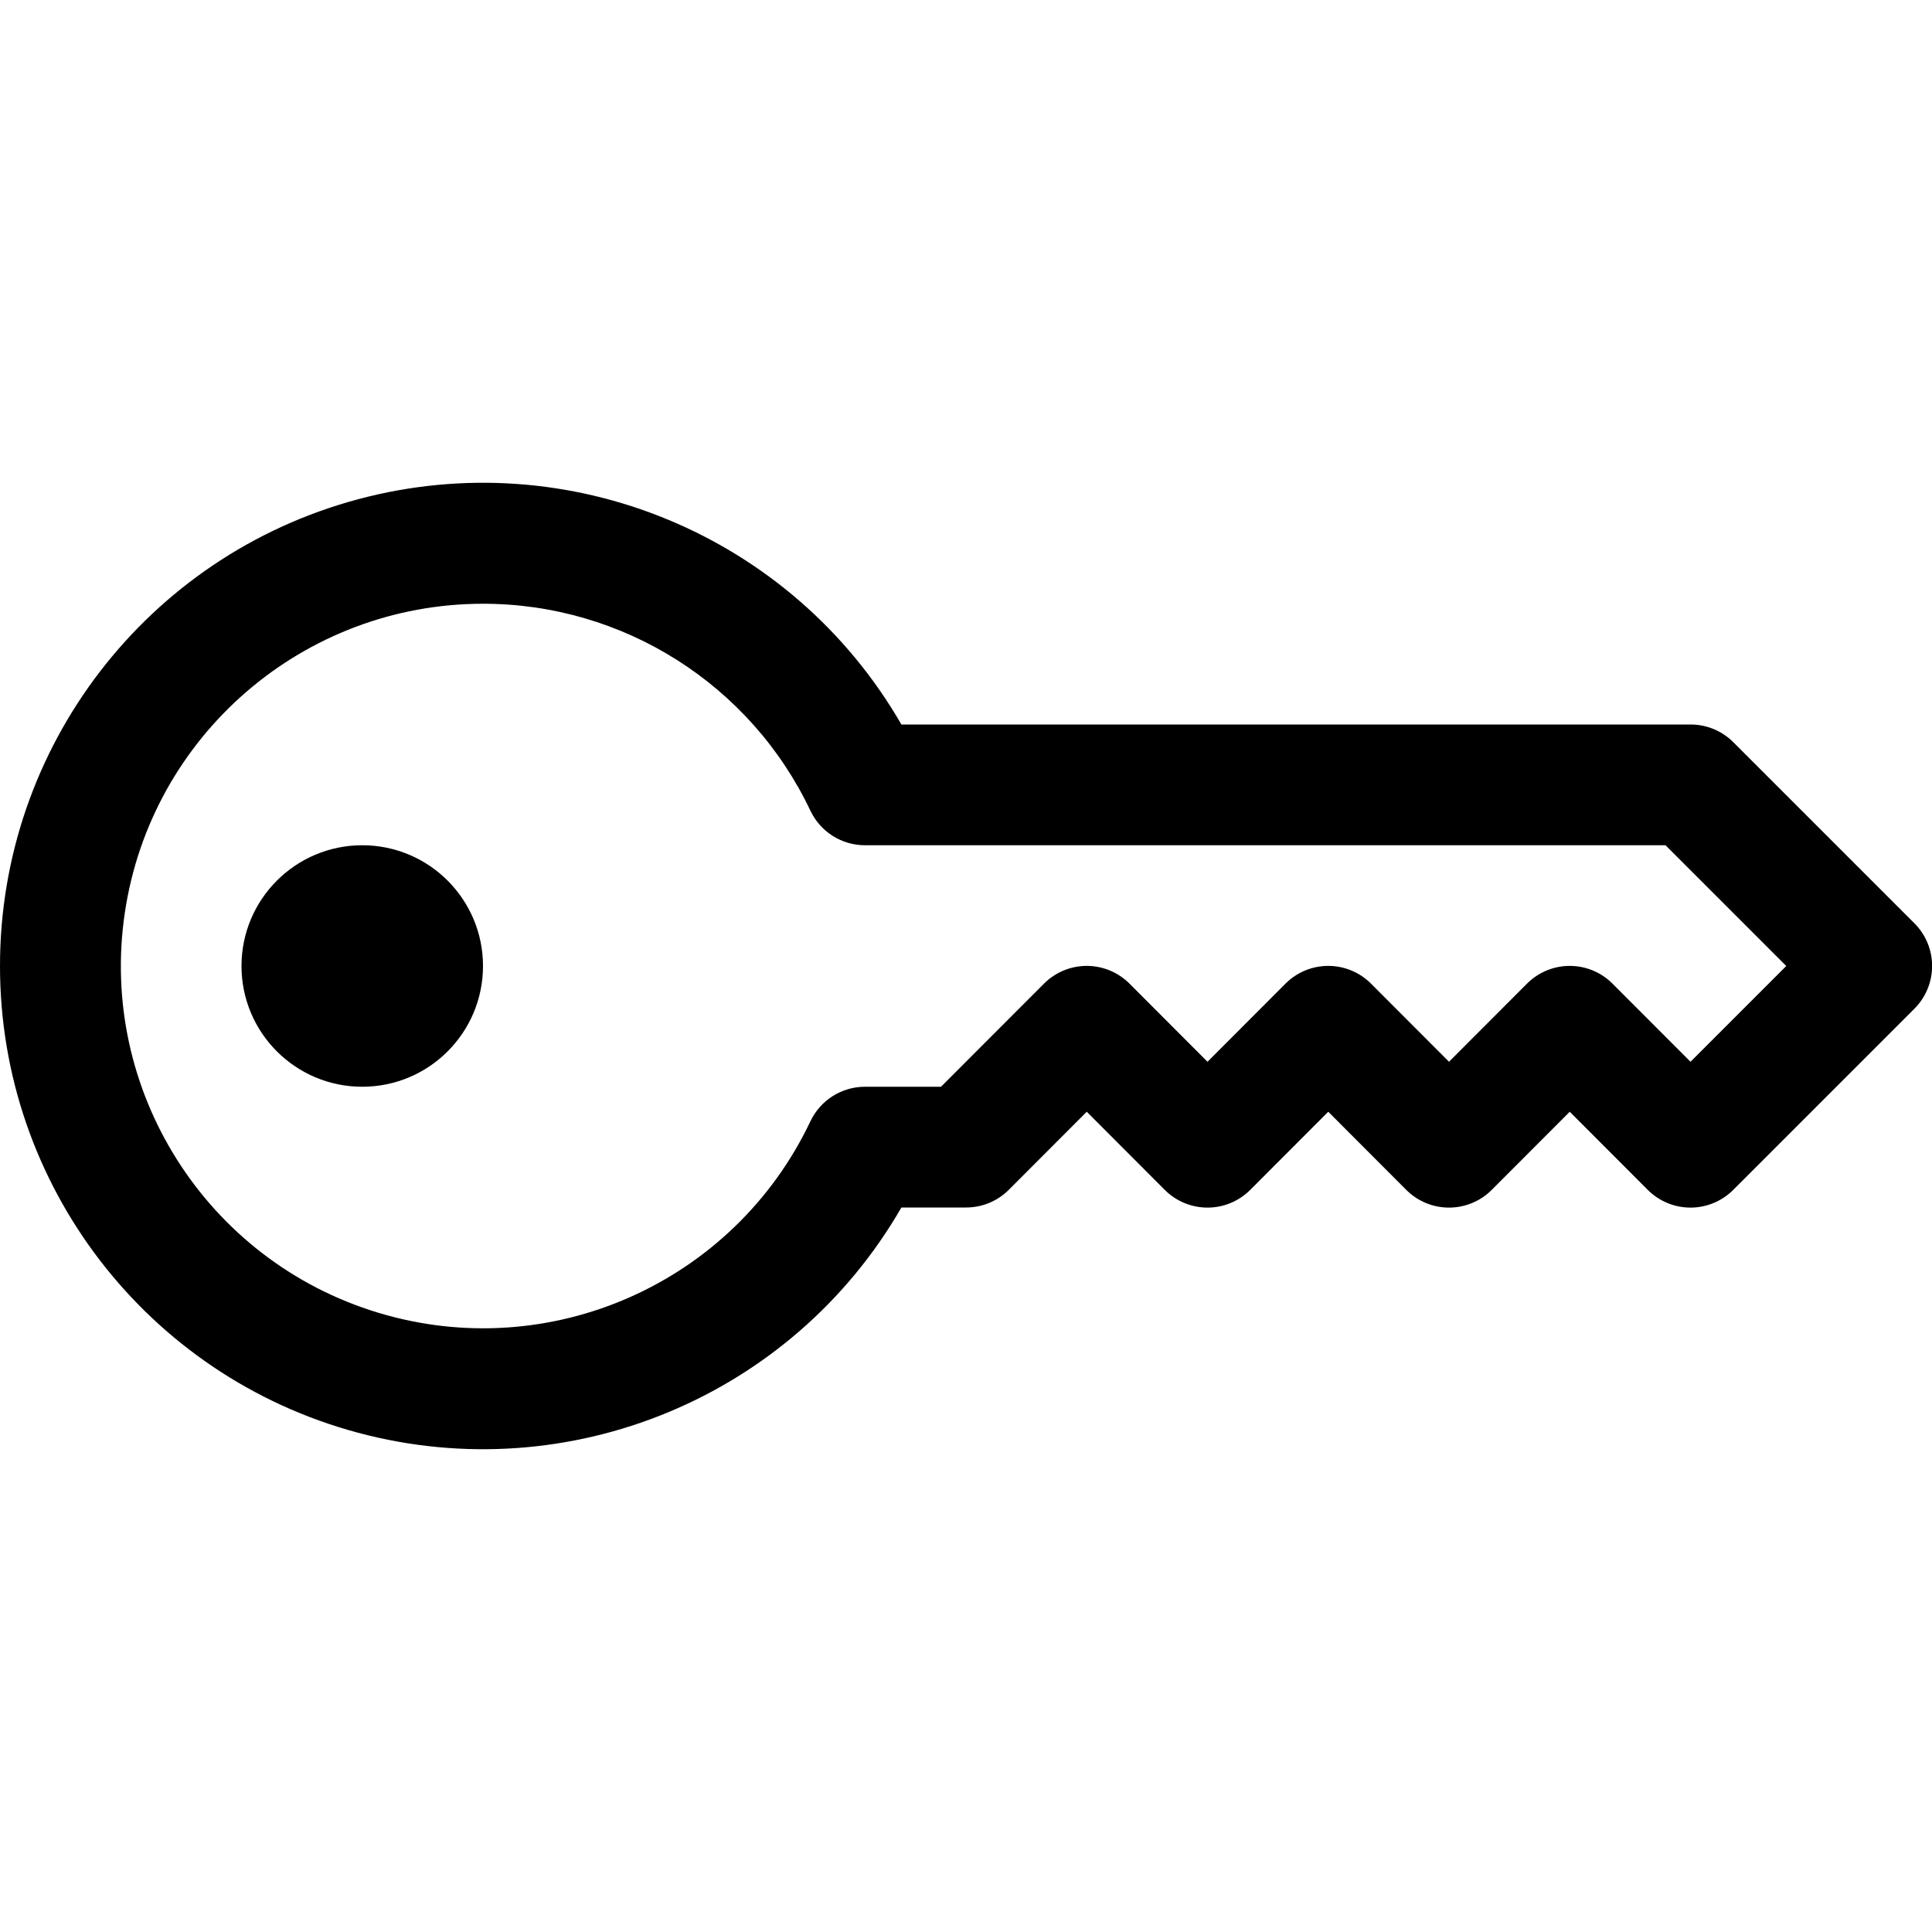
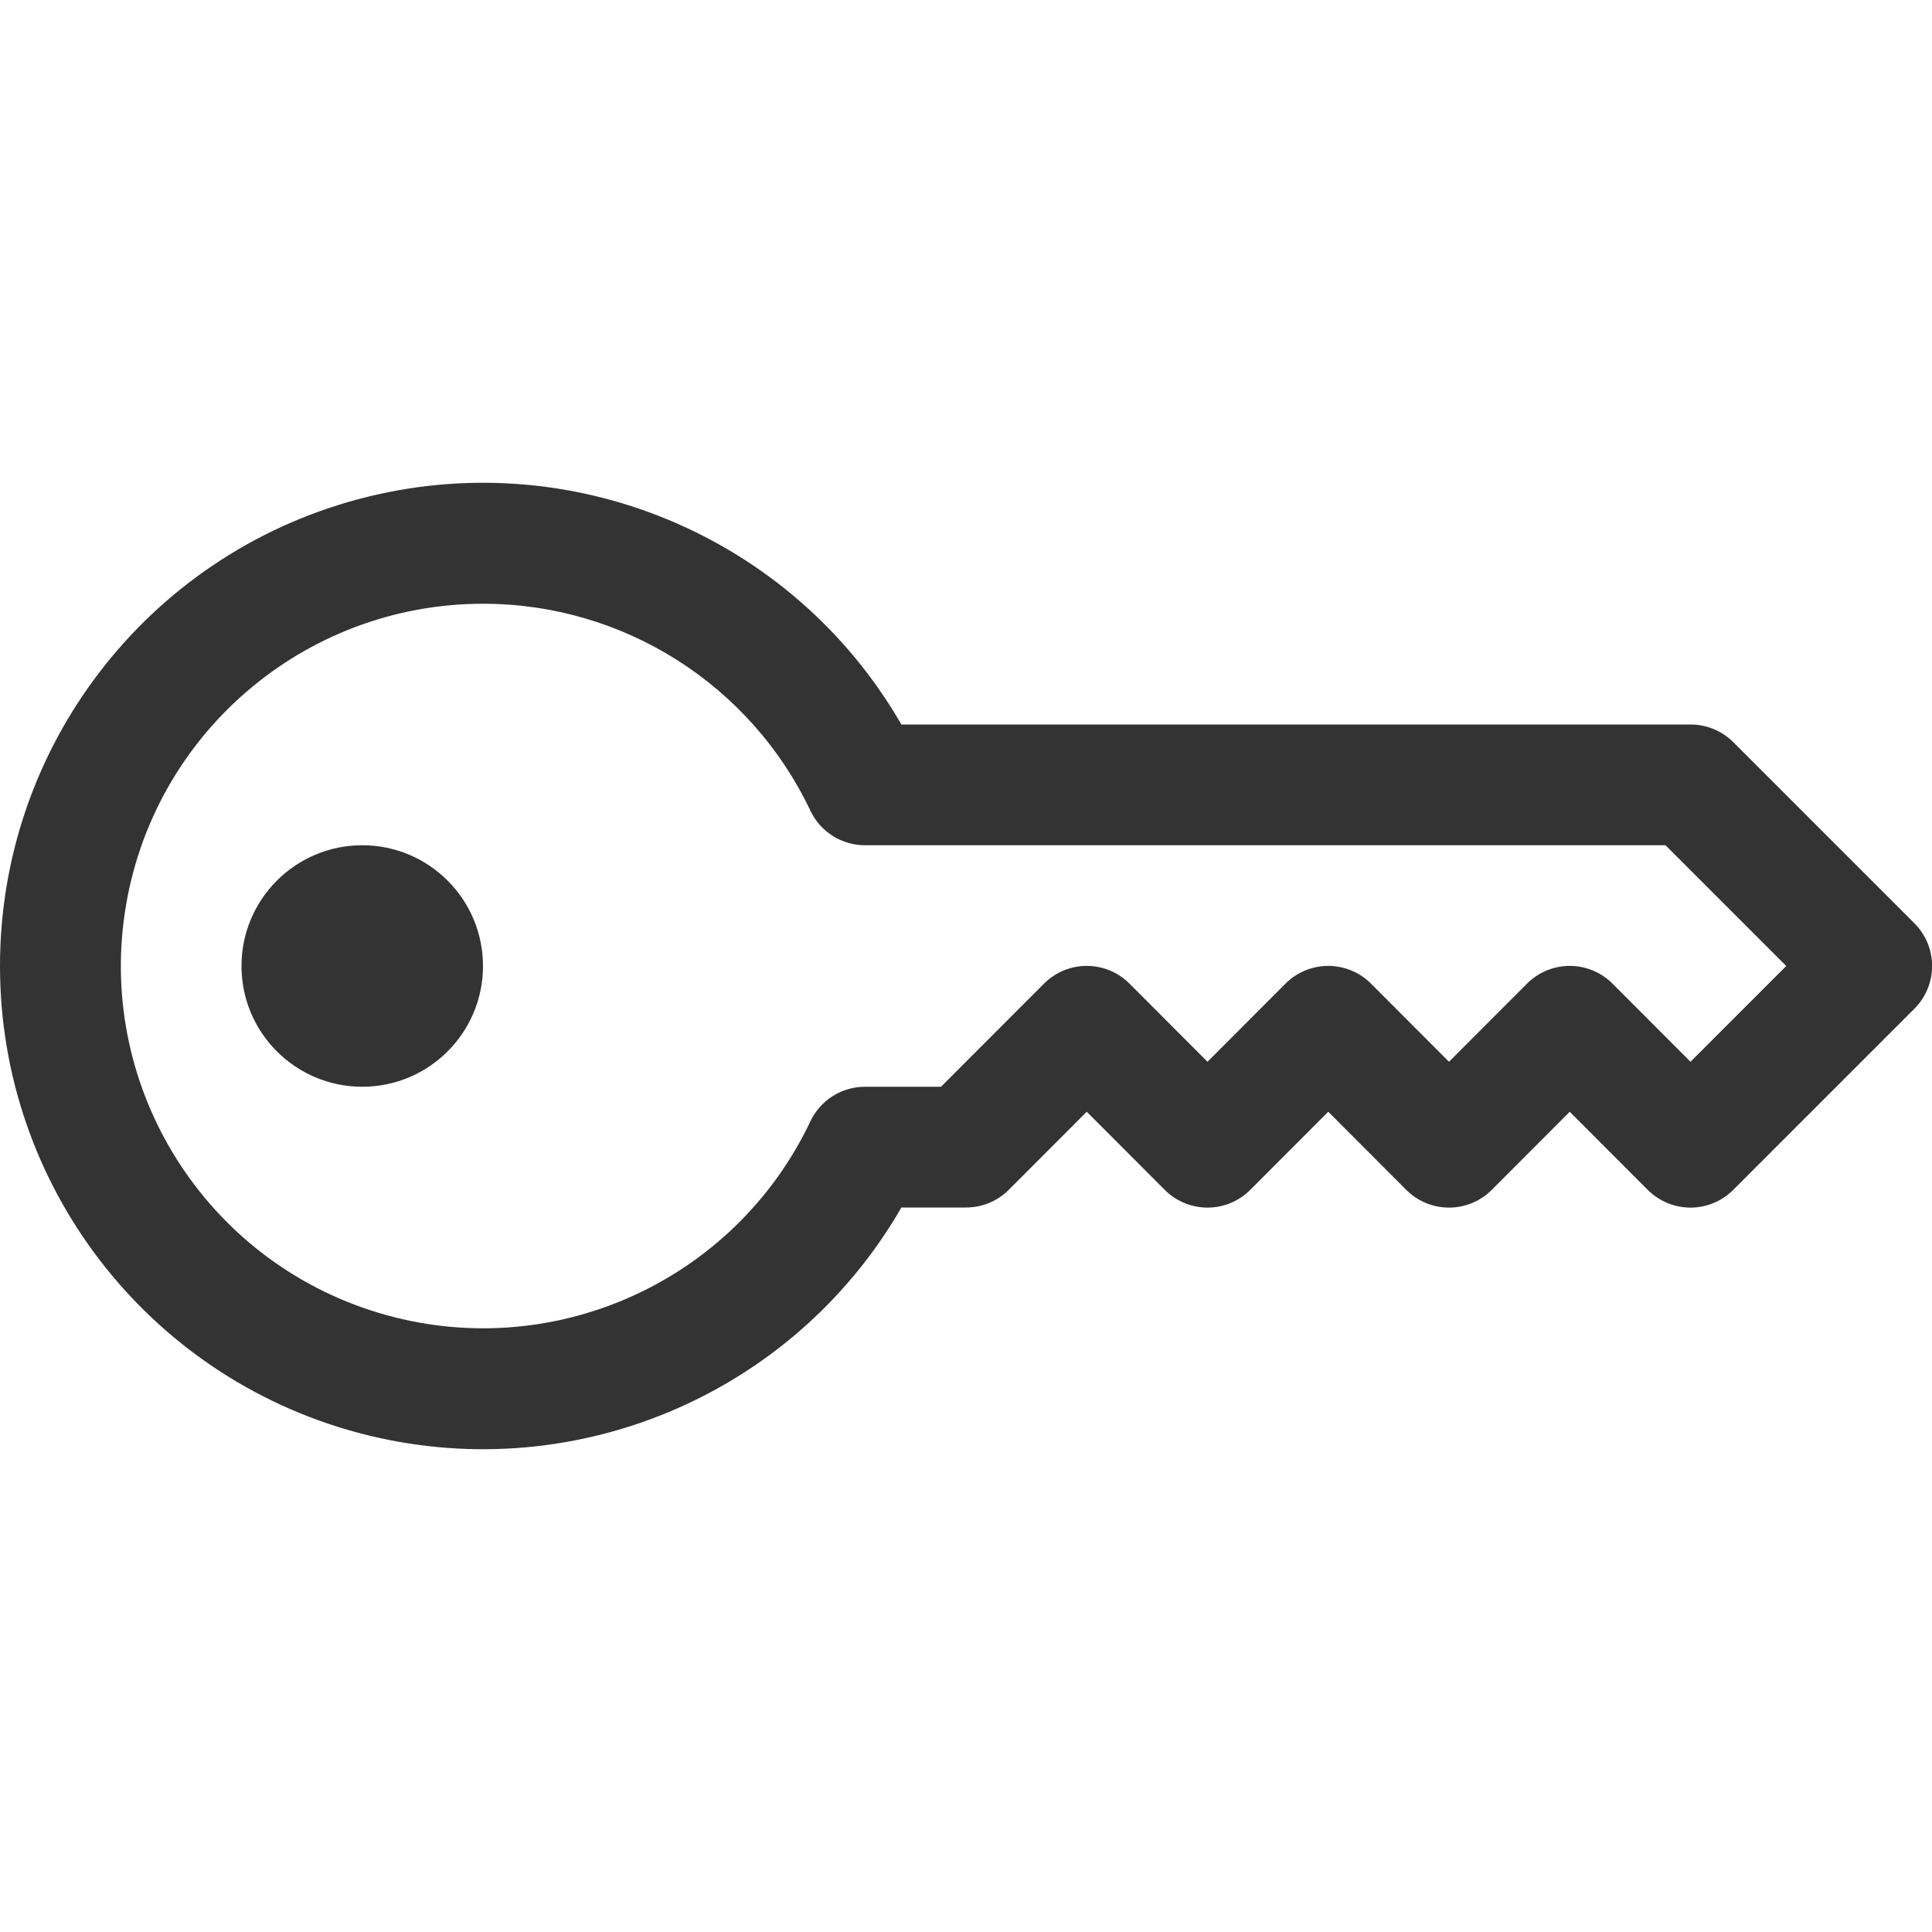
- <svg xmlns="http://www.w3.org/2000/svg" width="16" height="16" fill="currentColor" class="bi bi-key" viewBox="0 0 16 16">
+ <svg xmlns="http://www.w3.org/2000/svg" width="16" height="16" fill="#333333" class="bi bi-key" viewBox="0 0 16 16">
  <path d="M0 8a4 4 0 0 1 7.465-2H14a.5.5 0 0 1 .354.146l1.5 1.5a.5.5 0 0 1 0 .708l-1.5 1.5a.5.5 0 0 1-.708 0L13 9.207l-.646.647a.5.5 0 0 1-.708 0L11 9.207l-.646.647a.5.5 0 0 1-.708 0L9 9.207l-.646.647A.5.5 0 0 1 8 10h-.535A4 4 0 0 1 0 8zm4-3a3 3 0 1 0 2.712 4.285A.5.5 0 0 1 7.163 9h.63l.853-.854a.5.5 0 0 1 .708 0l.646.647.646-.647a.5.5 0 0 1 .708 0l.646.647.646-.647a.5.5 0 0 1 .708 0l.646.647.793-.793-1-1h-6.63a.5.5 0 0 1-.451-.285A3 3 0 0 0 4 5z" />
  <path d="M4 8a1 1 0 1 1-2 0 1 1 0 0 1 2 0z" />
</svg>
